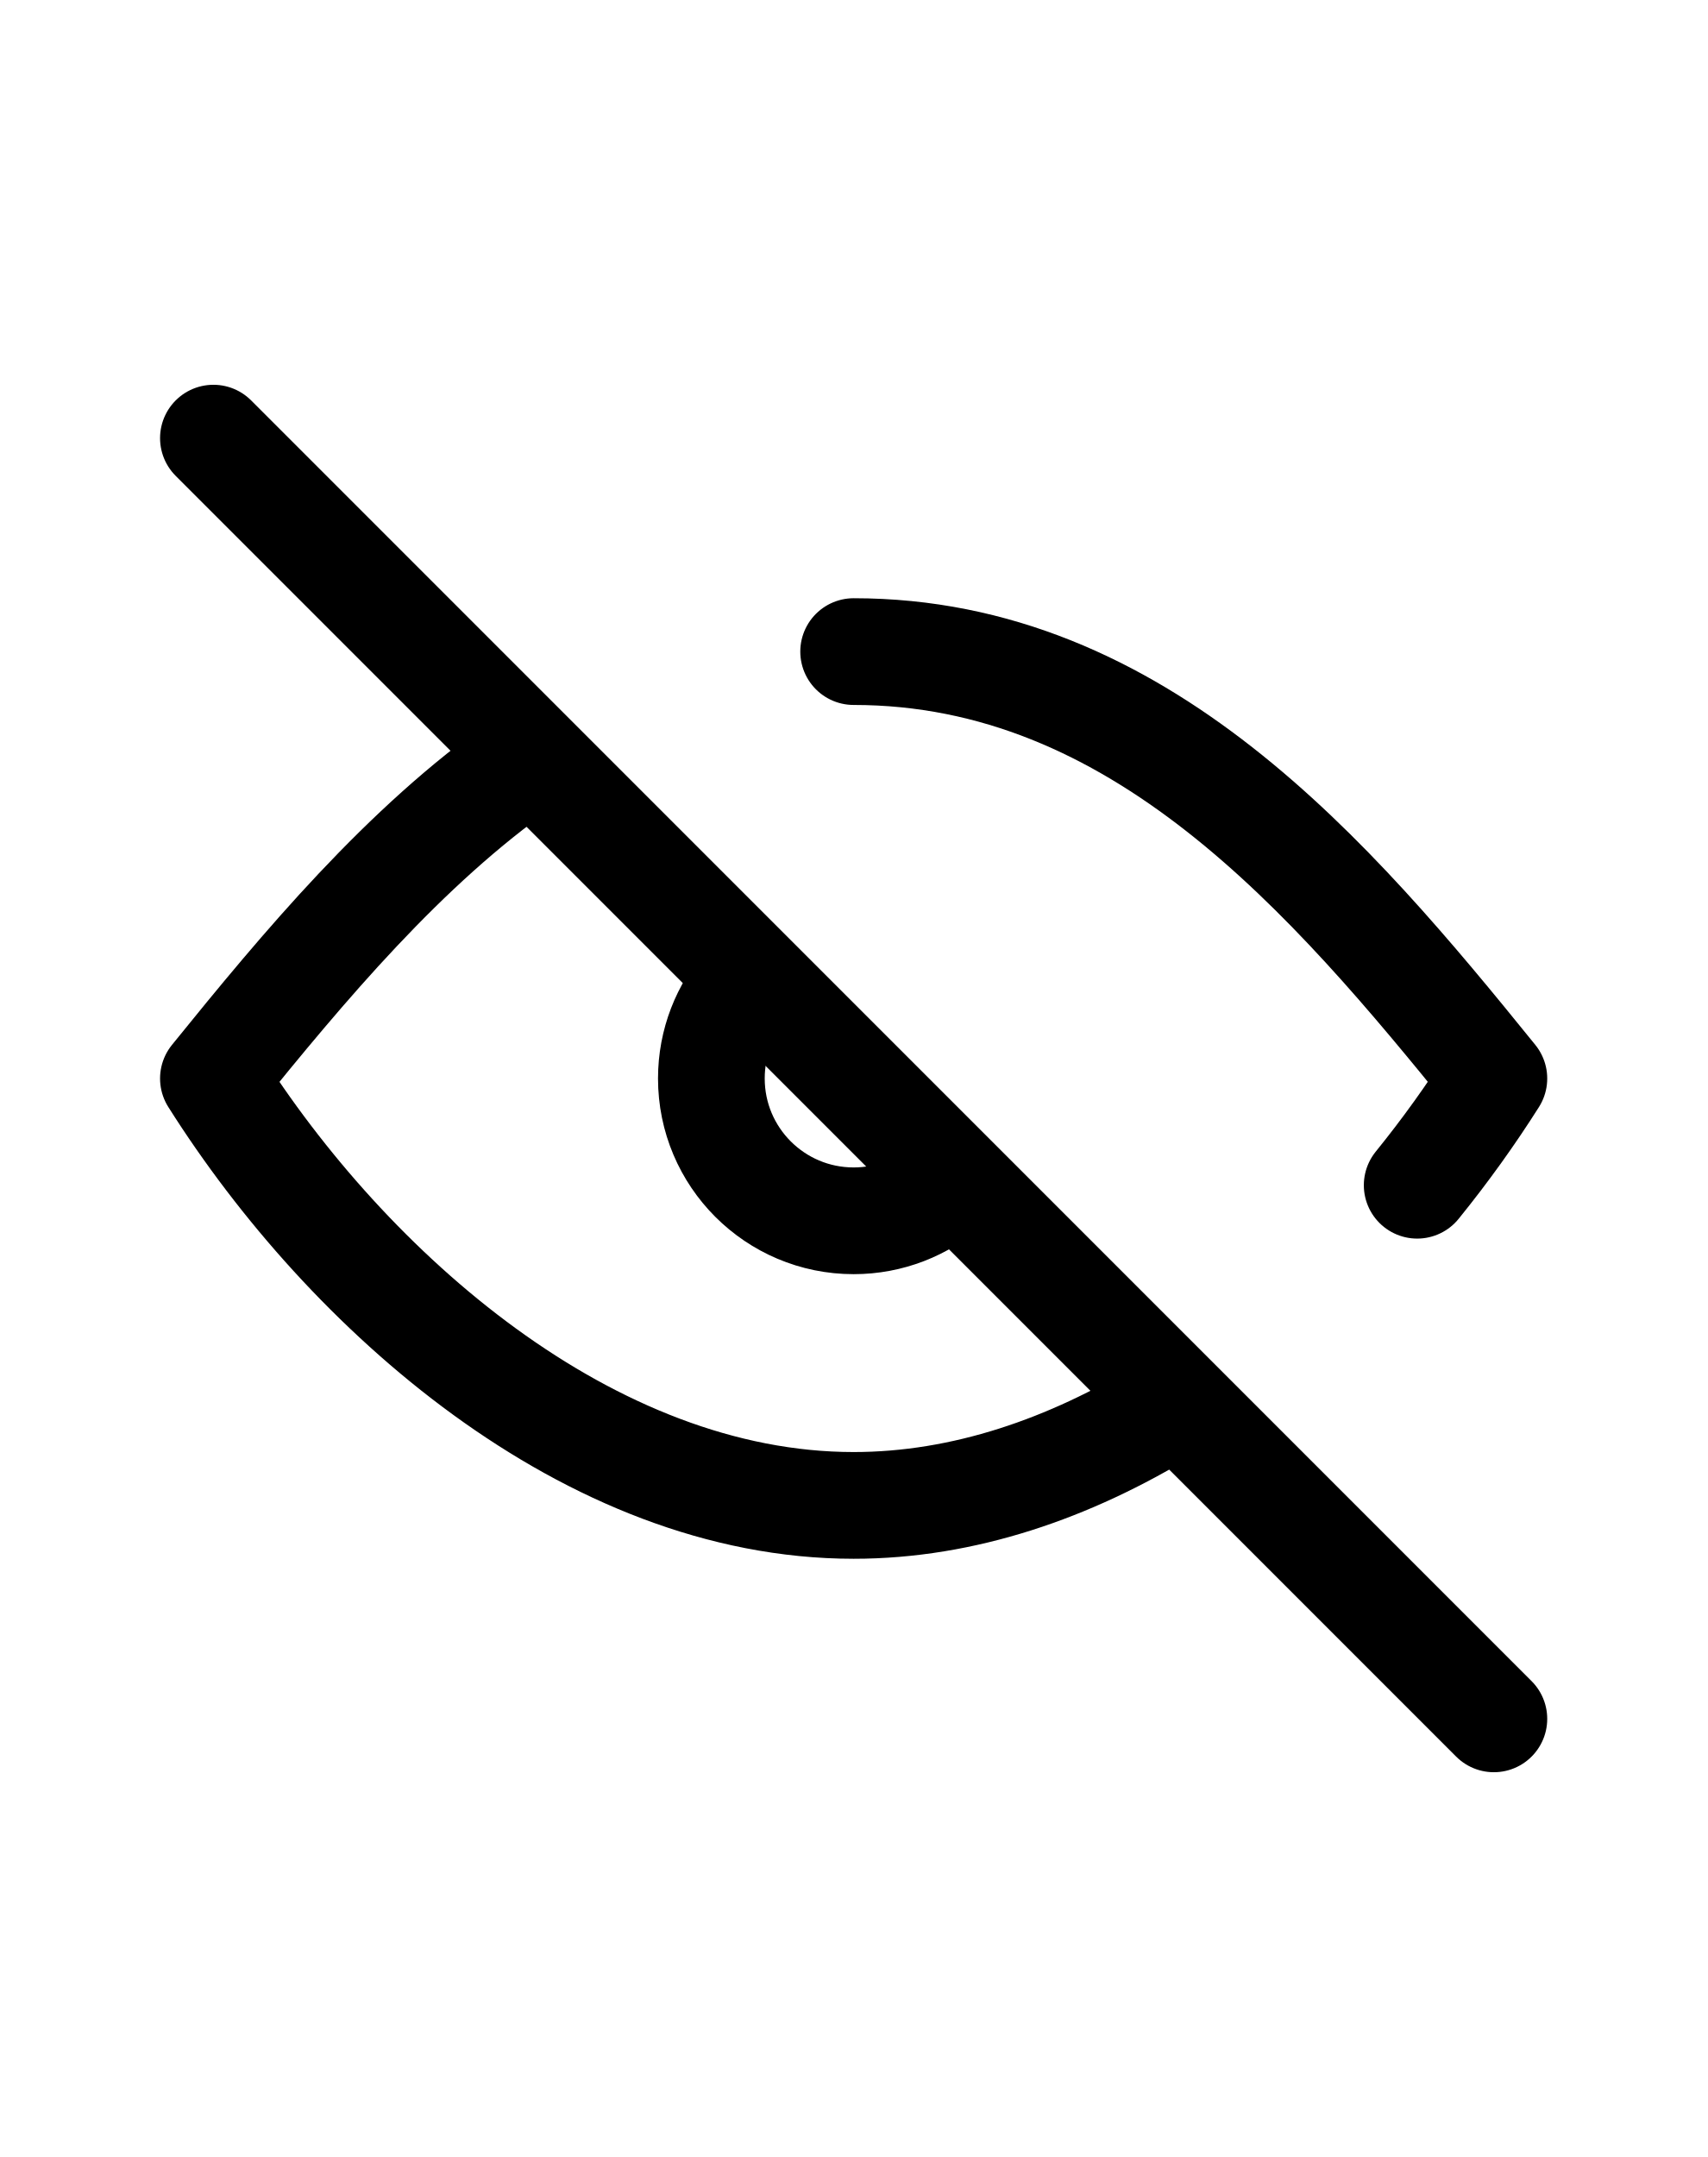
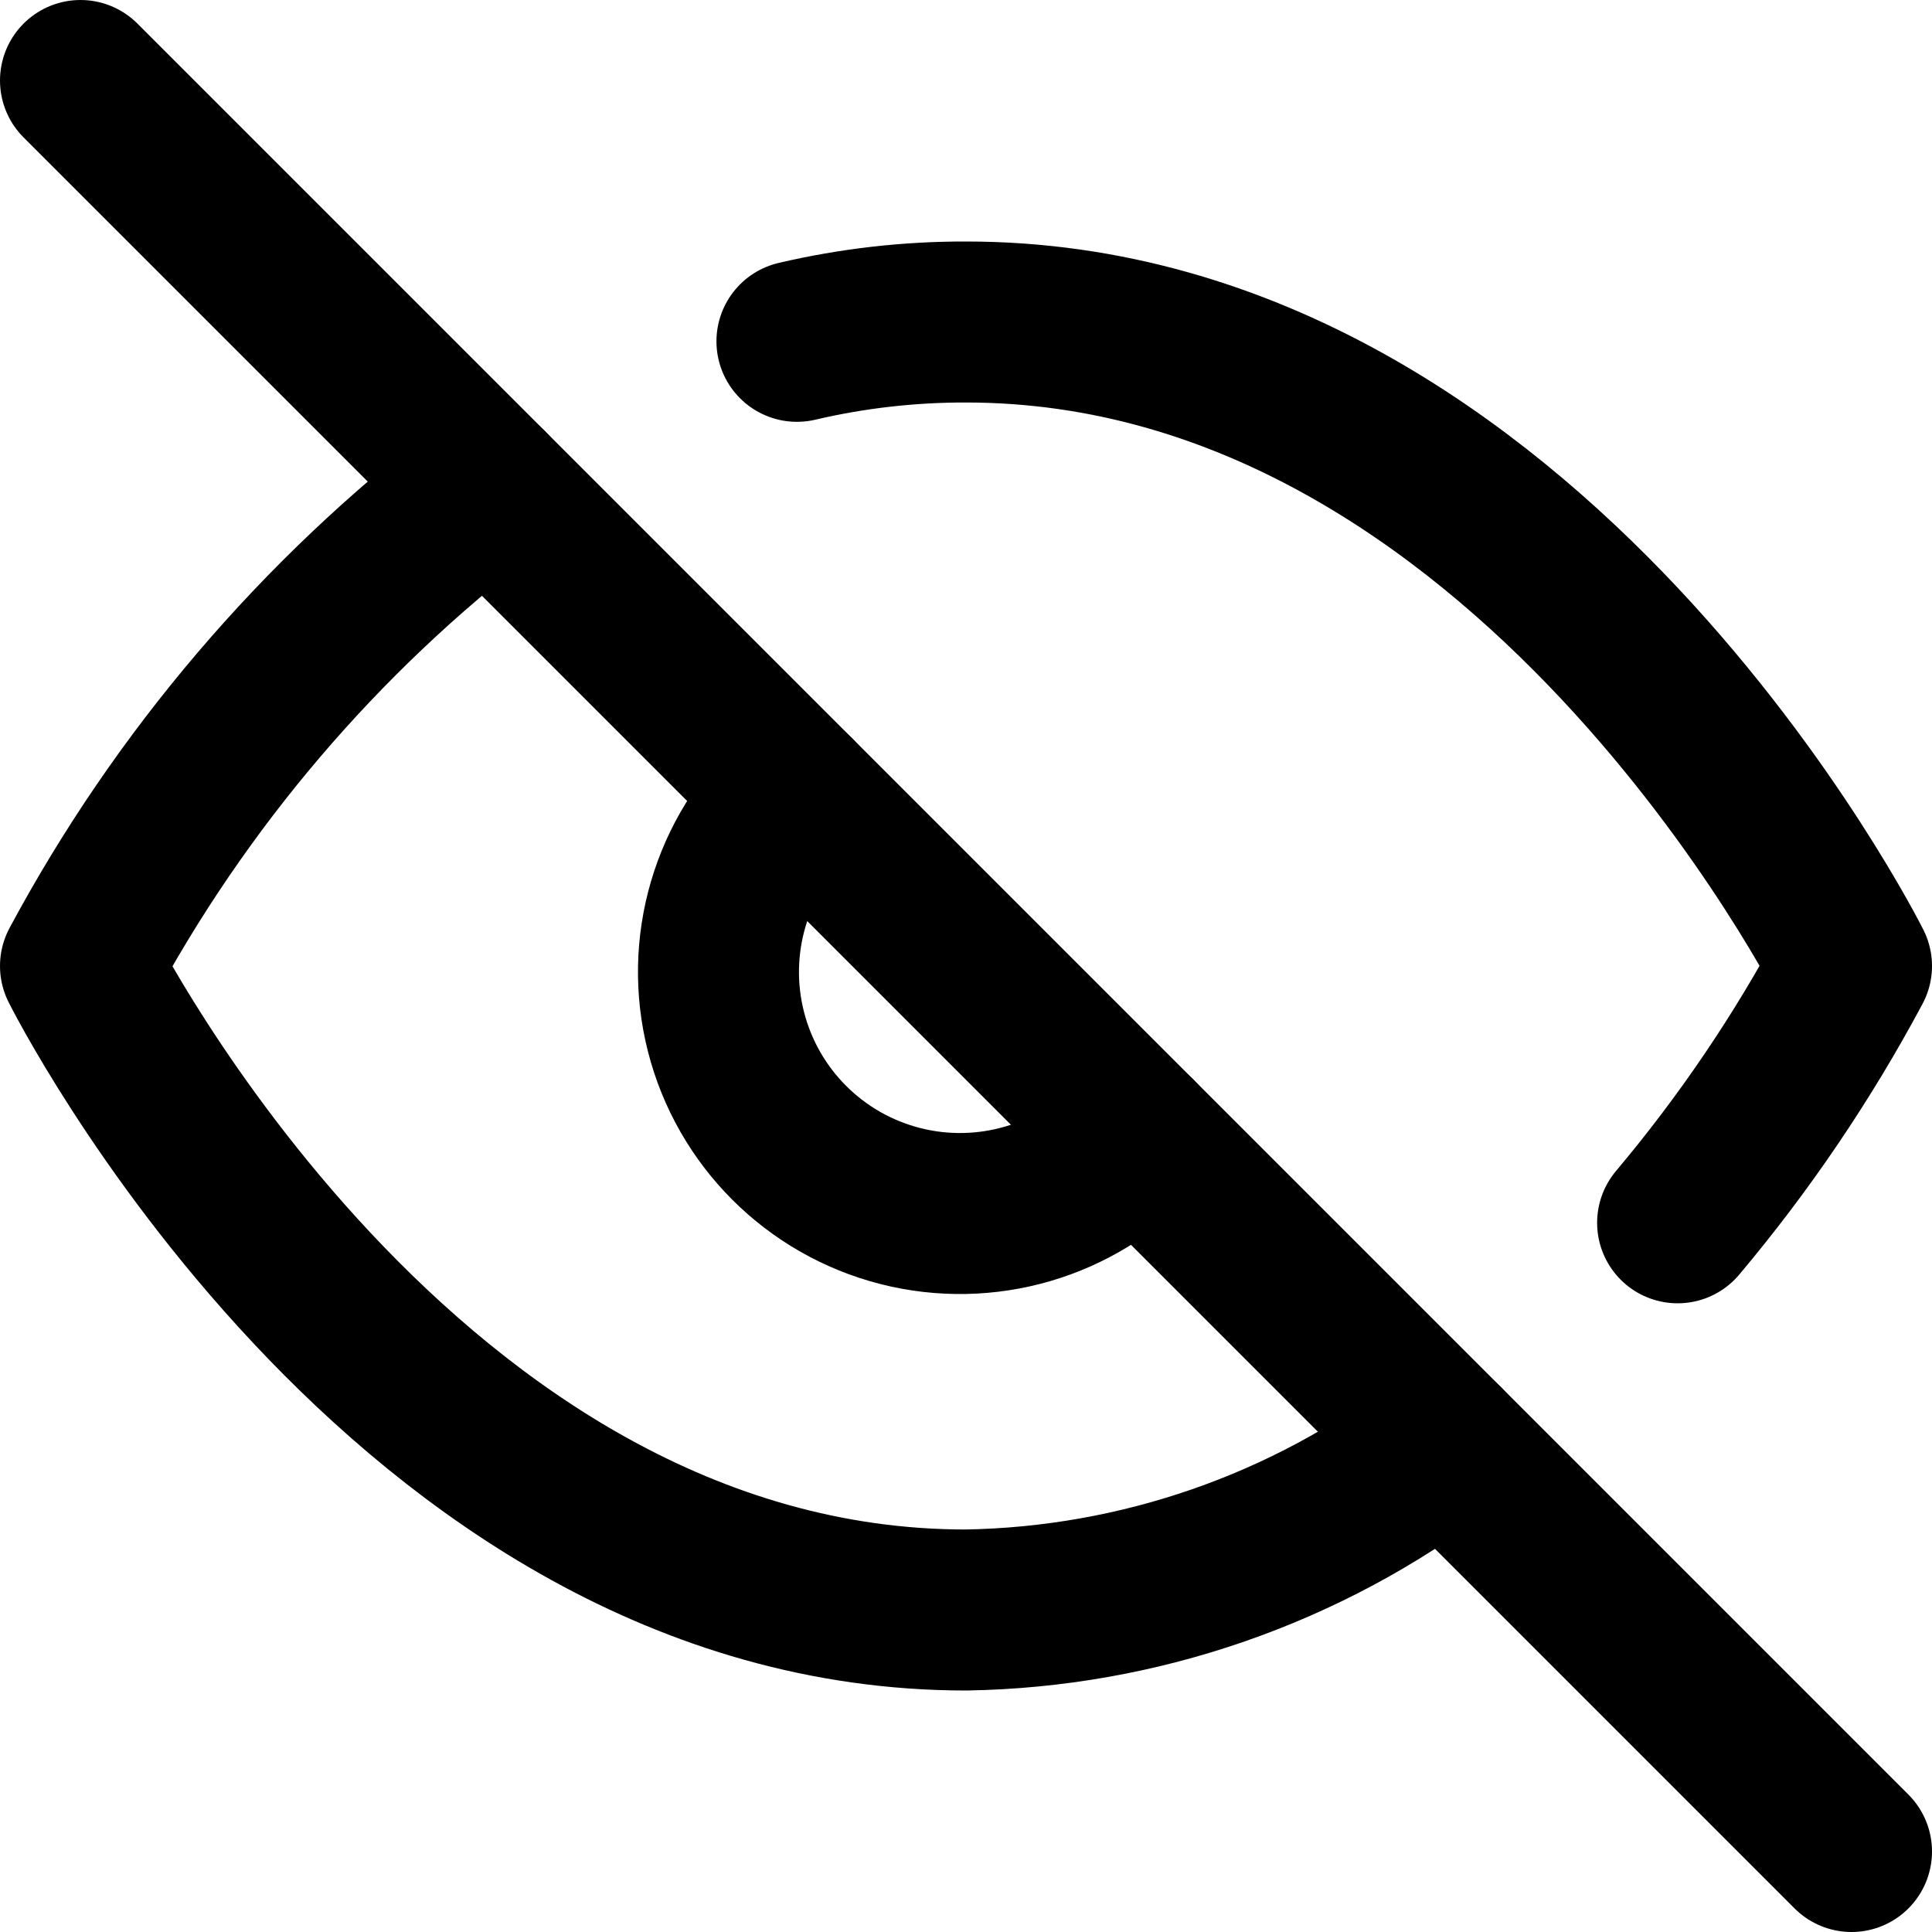
- <svg xmlns="http://www.w3.org/2000/svg" width="19" height="24" stroke-width="1.5" viewBox="0 0 24 24" fill="none">
-   <path d="M3 3L21 21" stroke="currentColor" stroke-linecap="round" stroke-linejoin="round" />
-   <path d="M10.5 10.677C10.189 11.03 10 11.493 10 12C10 13.104 10.895 14 12 14C12.507 14 12.97 13.811 13.323 13.5" stroke="currentColor" stroke-linecap="round" stroke-linejoin="round" />
-   <path d="M7.362 7.561C5.68 8.74 4.279 10.419 3 12C4.889 14.991 8.282 18 12 18C13.55 18 15.043 17.477 16.395 16.651" stroke="currentColor" stroke-linecap="round" stroke-linejoin="round" />
-   <path d="M12 6C16.008 6 18.701 9.158 21 12C20.681 12.504 20.32 13.009 19.922 13.5" stroke="currentColor" stroke-linecap="round" stroke-linejoin="round" />
+ <svg xmlns="http://www.w3.org/2000/svg" width="18" height="18" viewBox="0 0 24 24" fill="none" stroke="currentColor" stroke-width="2" stroke-linecap="round" stroke-linejoin="round">
+   <path d="M17.94 17.94A10.07 10.07 0 0 1 12 20c-7 0-11-8-11-8a18.45 18.45 0 0 1 5.06-5.94M9.9 4.24A9.12 9.12 0 0 1 12 4c7 0 11 8 11 8a18.5 18.5 0 0 1-2.16 3.19m-6.72-1.07a3 3 0 1 1-4.24-4.24" />
+   <line x1="1" y1="1" x2="23" y2="23" />
</svg>
